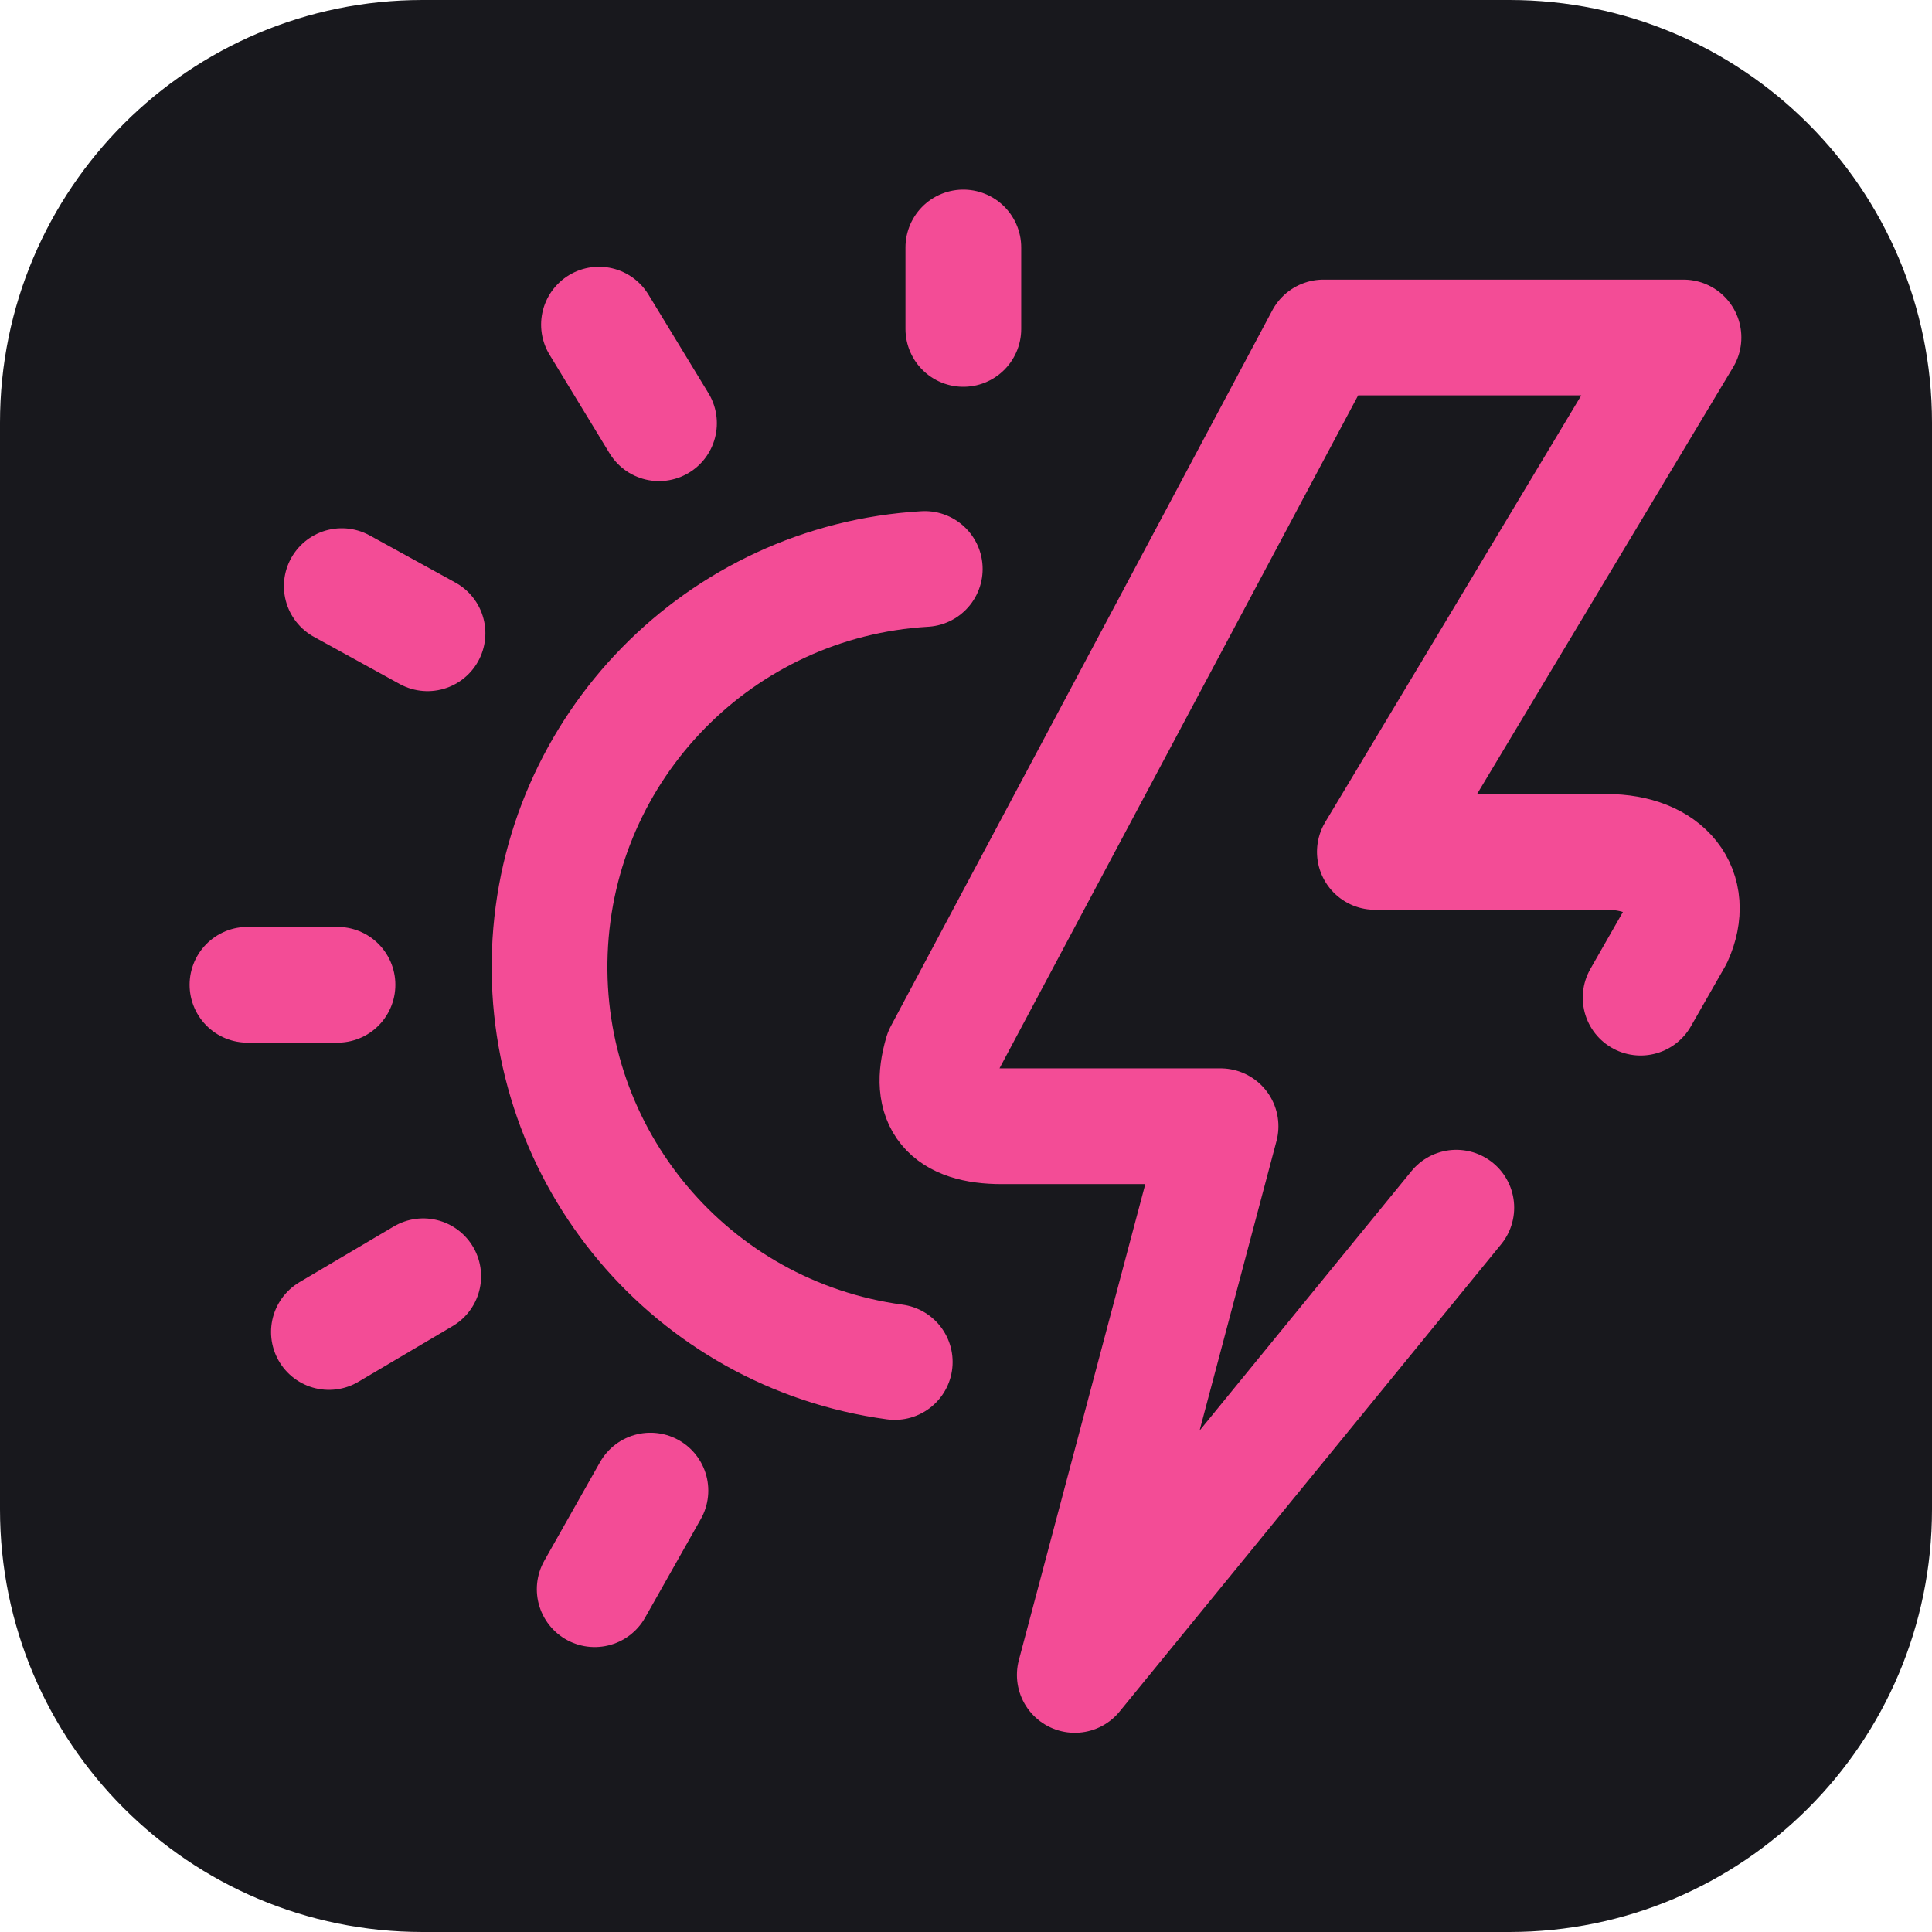
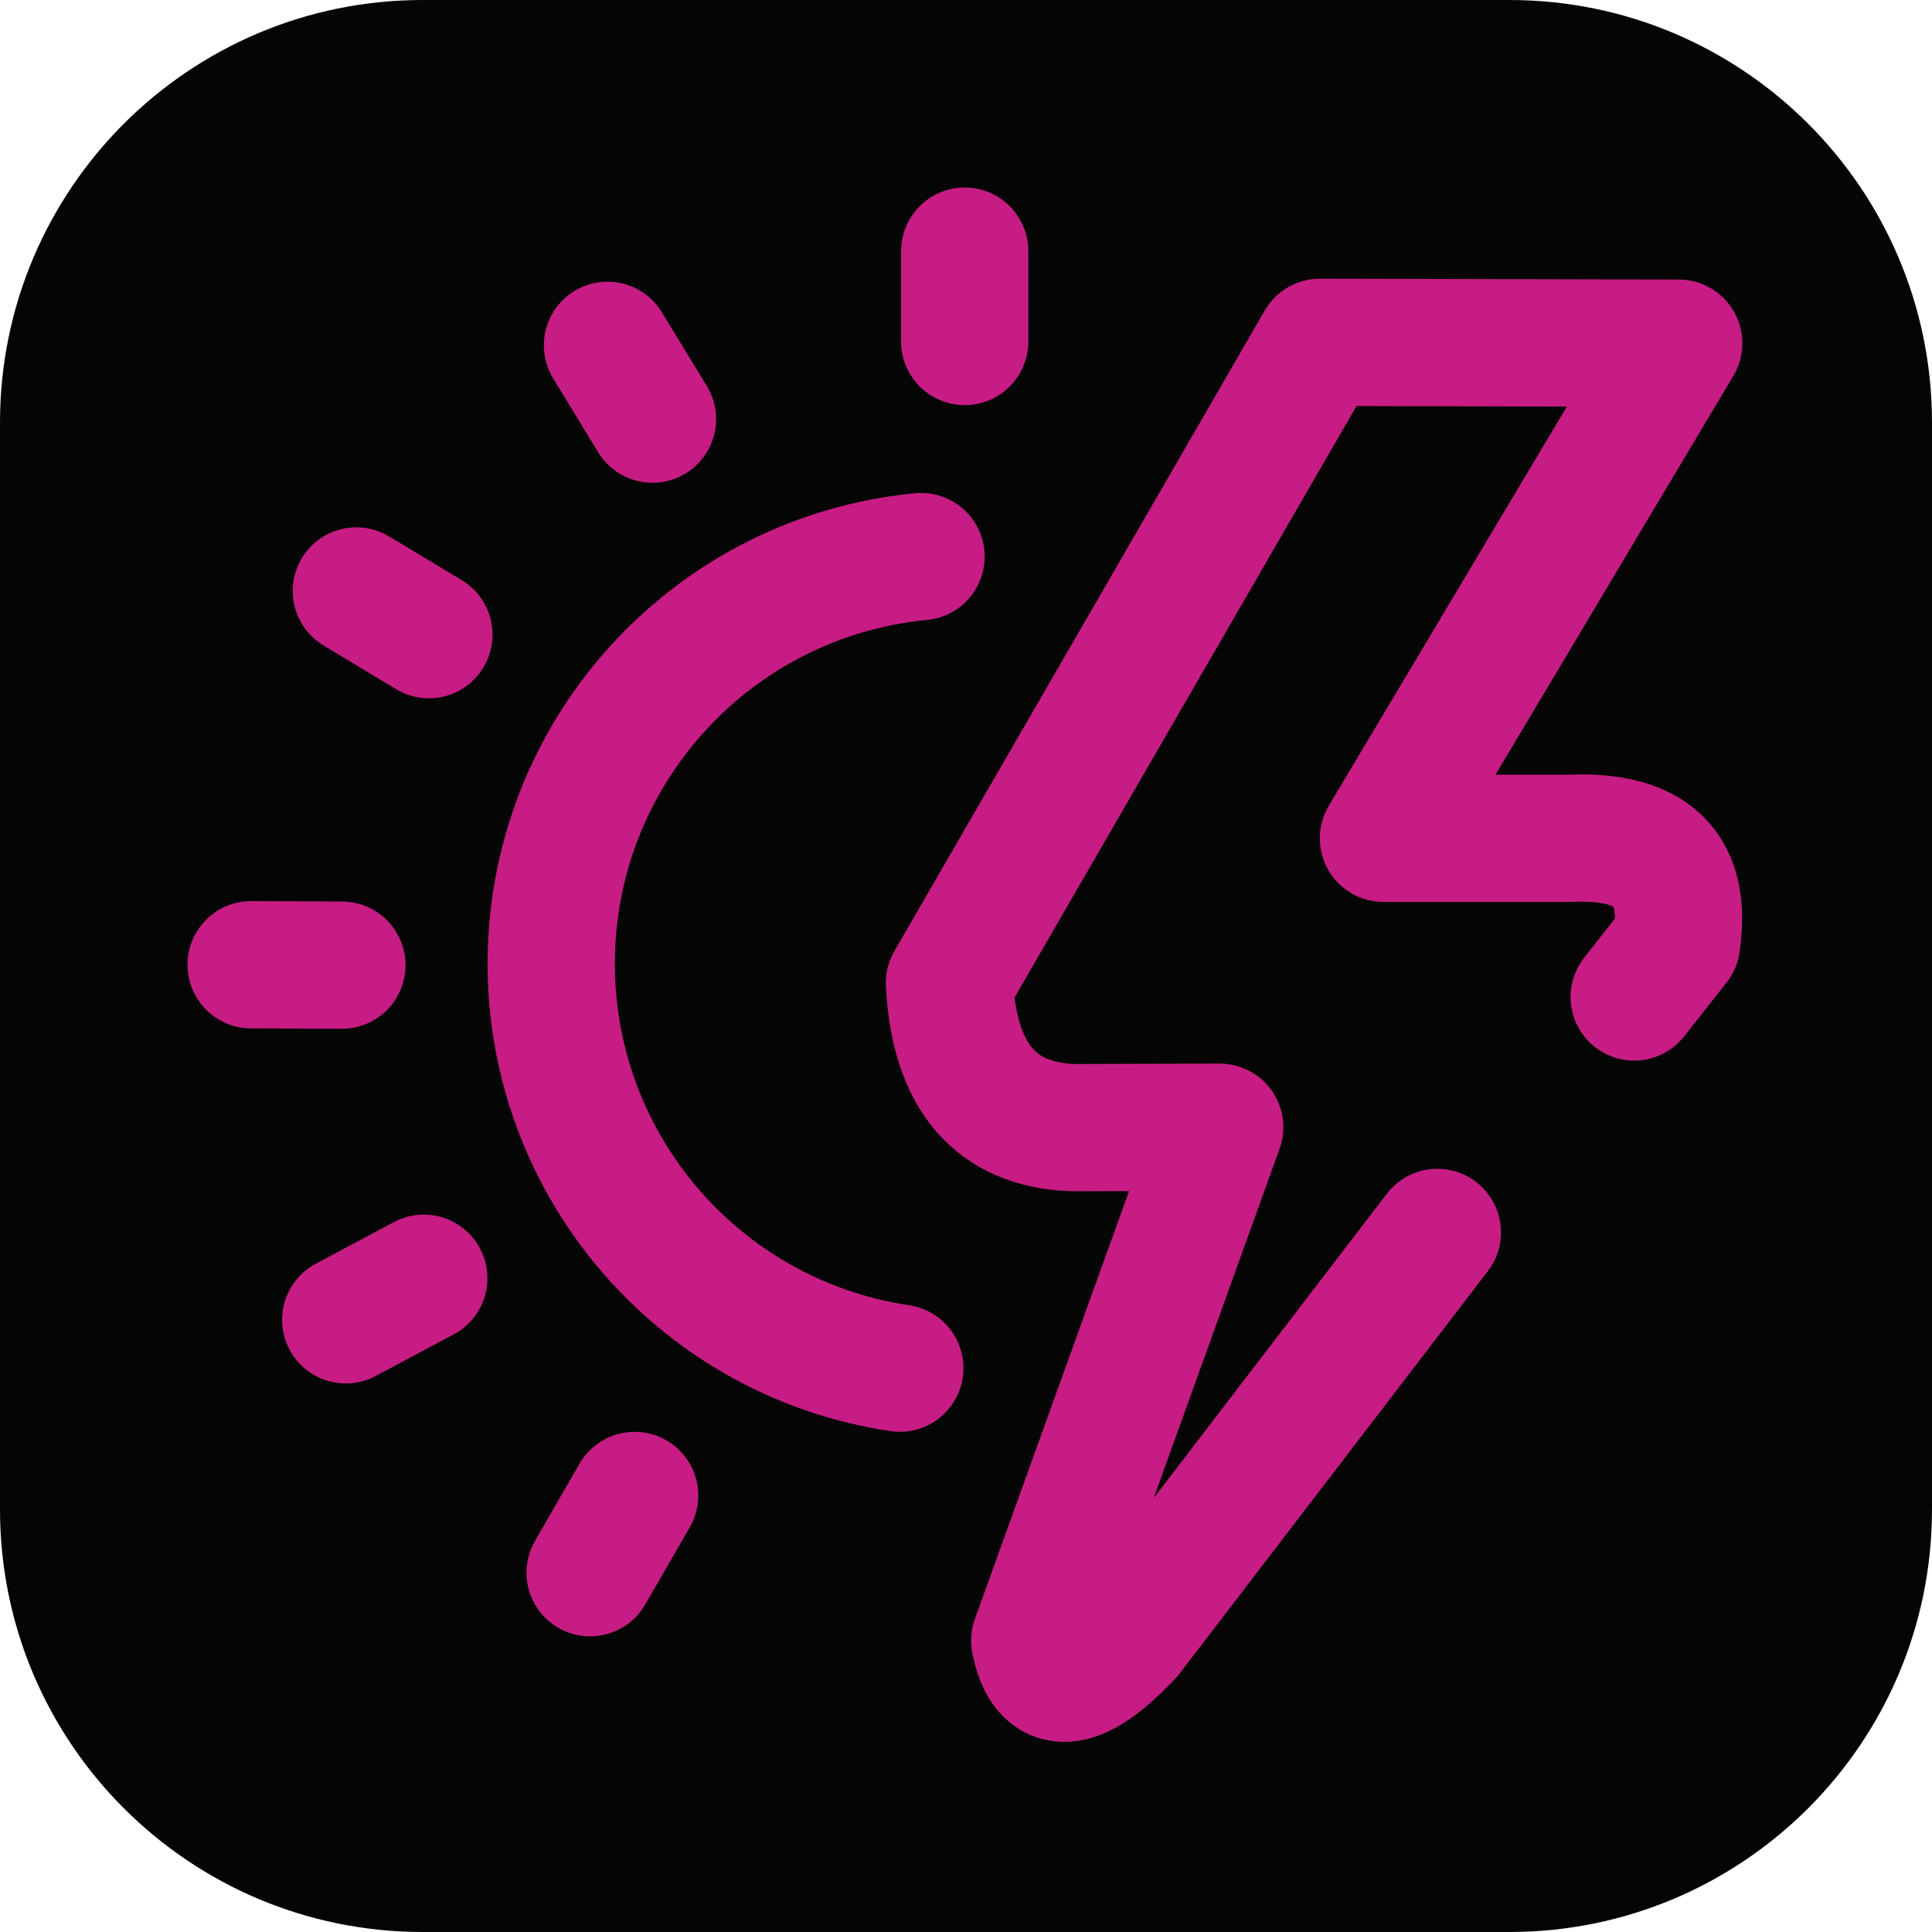
<svg xmlns="http://www.w3.org/2000/svg" viewBox="0 0 64 64">
-   <rect width="64" height="64" rx="14" fill="#18181d" />
-   <g transform="translate(5.5 5.5) scale(0.142)" fill="none" stroke="#f34c96" stroke-width="27" stroke-linecap="round" stroke-linejoin="round">
-     <g transform="translate(-90 -90)">
-       <path d="M276 109V128M191 127L205 150M131 188L151 199M109 281H130M128 362L150 349M203 399L190 422" />
-       <path d="M267 184A93 93 0 0 0 260 369" />
-       <path d="M434 284L442 270C447 259 440 250 426 250H372L444 130H360L271 297Q266 314 285 314H336L302 442L391 333" />
+   <rect width="64" height="64" rx="14" fill="#050506" />
+   <svg x="6" y="6" width="52" height="52" viewBox="92 92 370 370">
+     <g fill="none" stroke="#C71C84" stroke-width="30" stroke-linecap="round" stroke-linejoin="round">
+       <path d="M198.9 401.8L188.4 420M149.2 350.6L130.8 360.4M129.9 276.8L108.5 276.7M150.4 198.9L133.3 188.6M203.1 148.1L192.5 130.7M276.7 129.8L276.7 108.5" />
+       <path d="M261.4 371.8A96.4 96.4 0 0 1 266.4 180.5" />
+       <path d="M434.5 284.3L444.5 271.6C447.7 249.7 433.2 246.3 419 246.9L375.4 246.9L445 130.2L360.4 130L273.1 281Q274.8 314.1 302.2 315.1L336.8 315L293.2 436Q296.8 454.4 315.4 434.7L388.1 339.8" />
    </g>
-   </g>
+   </svg>
</svg>
